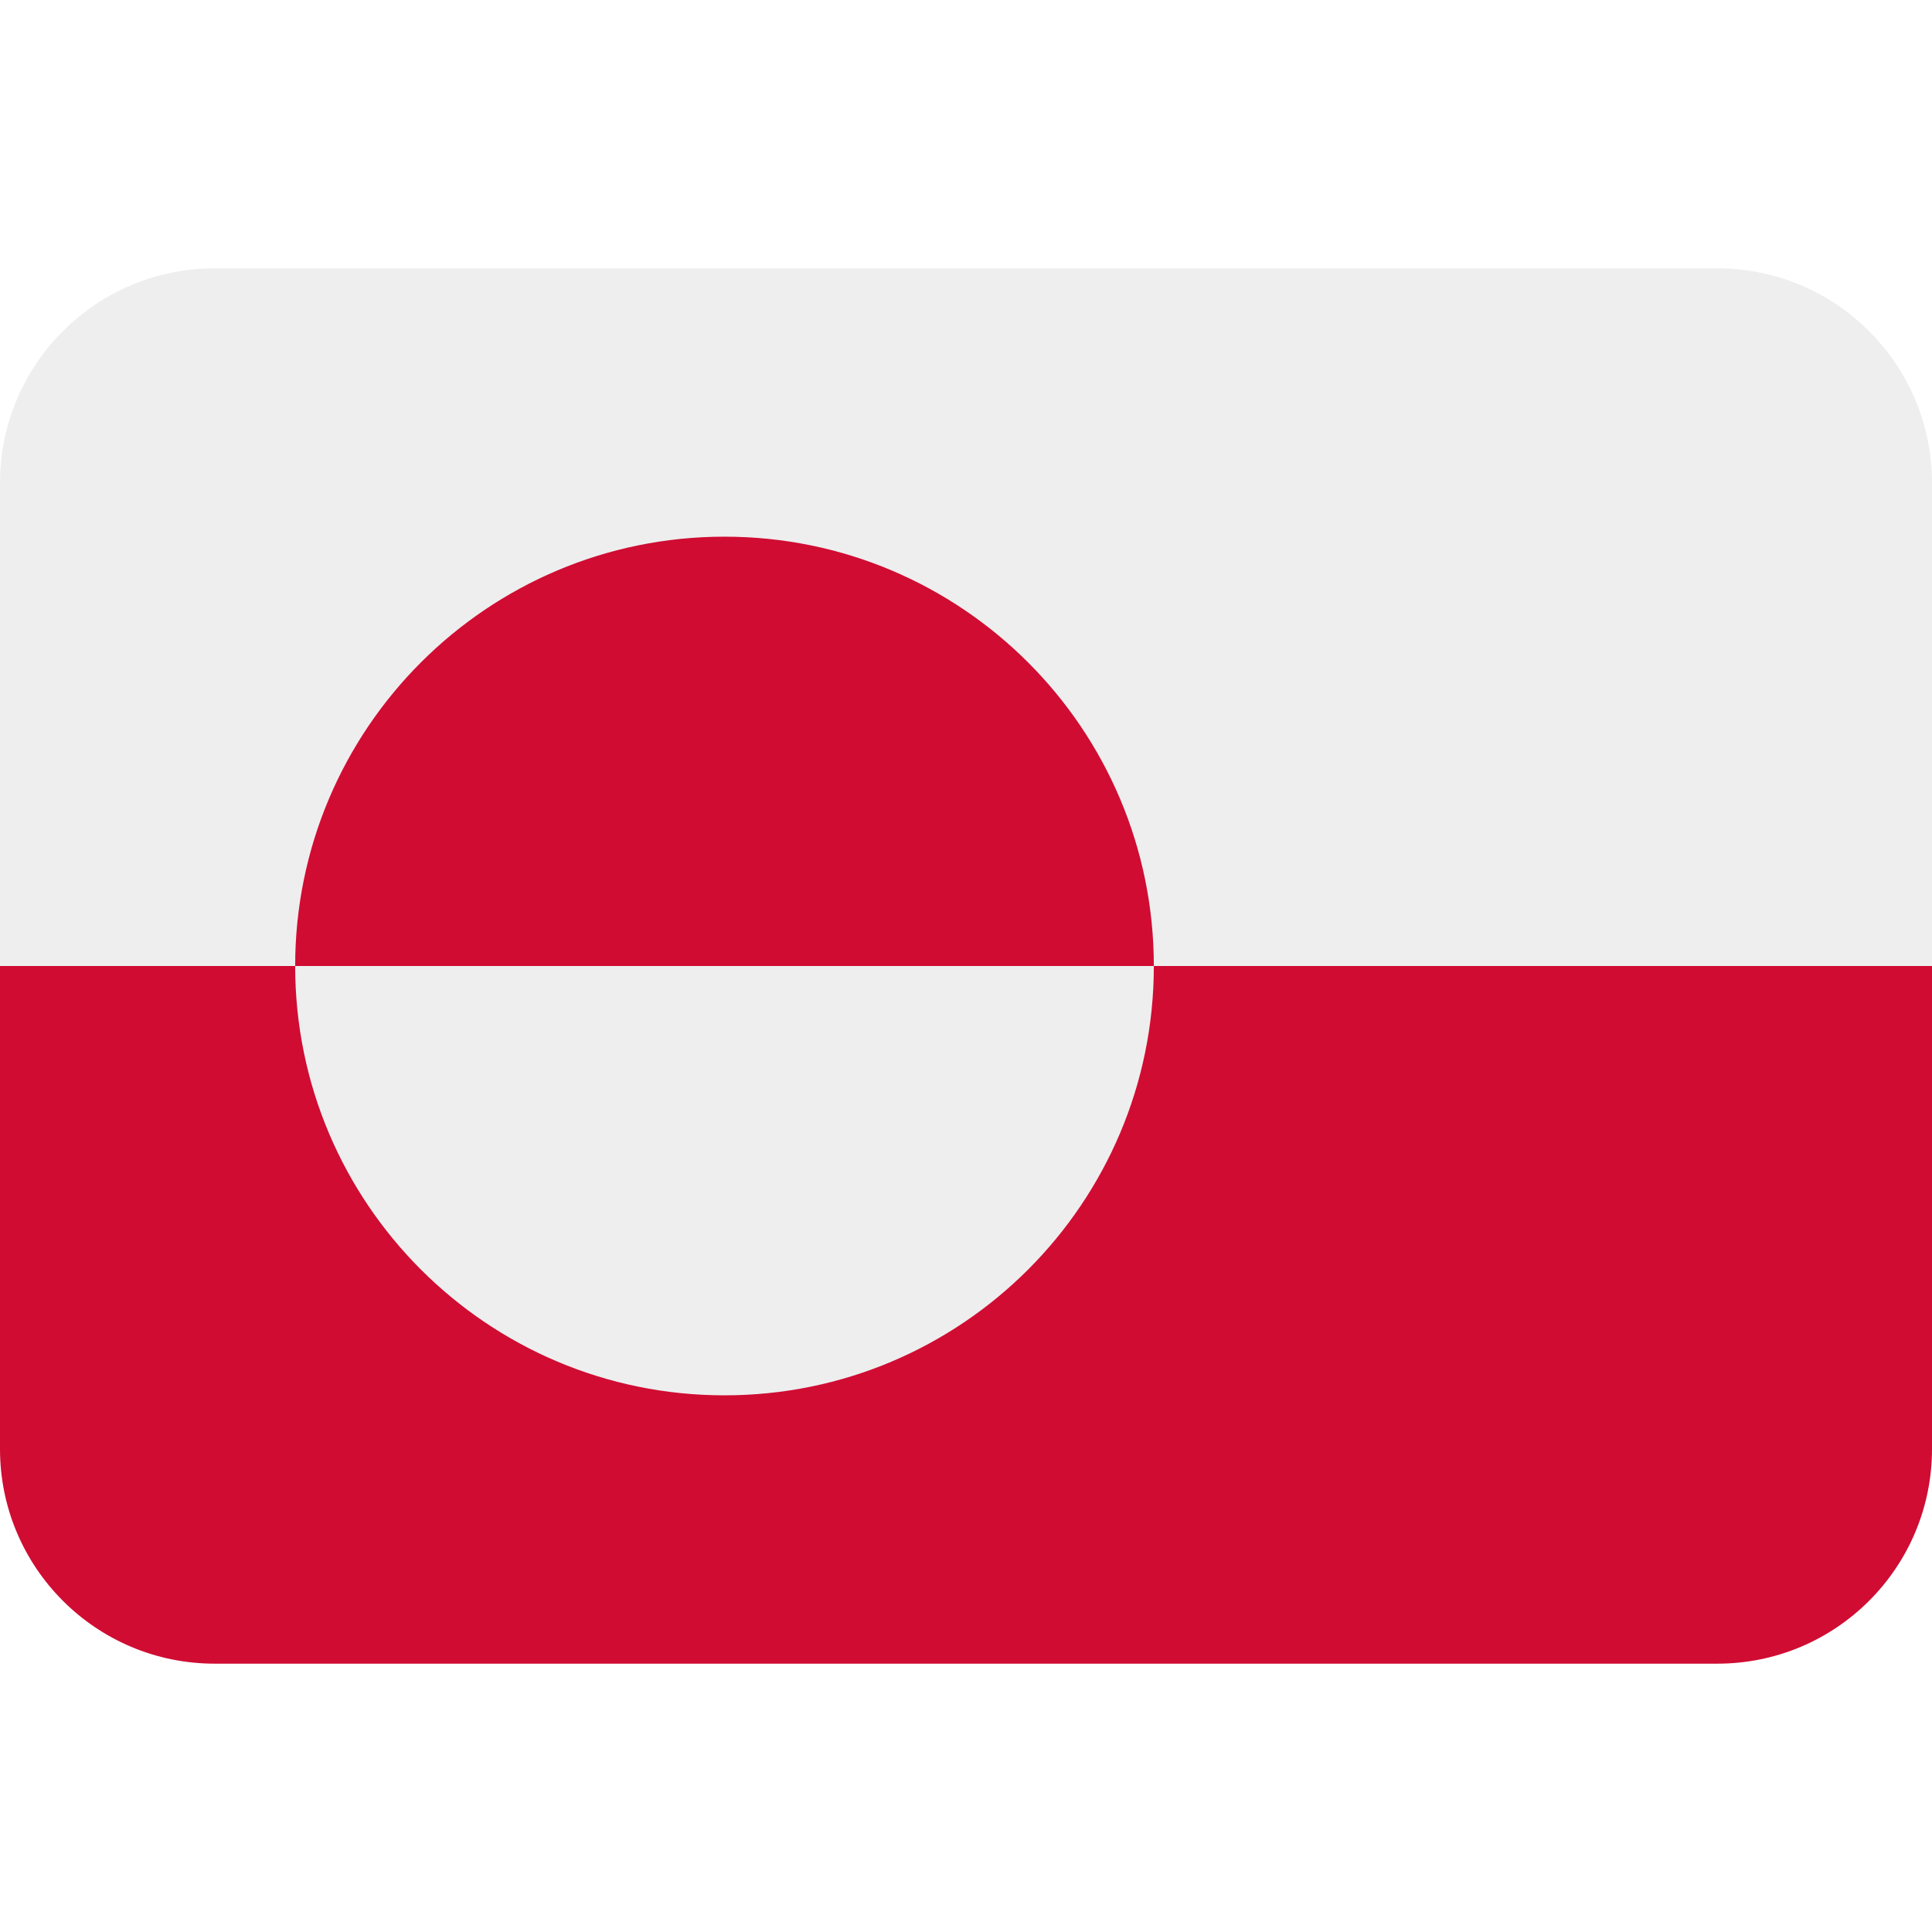
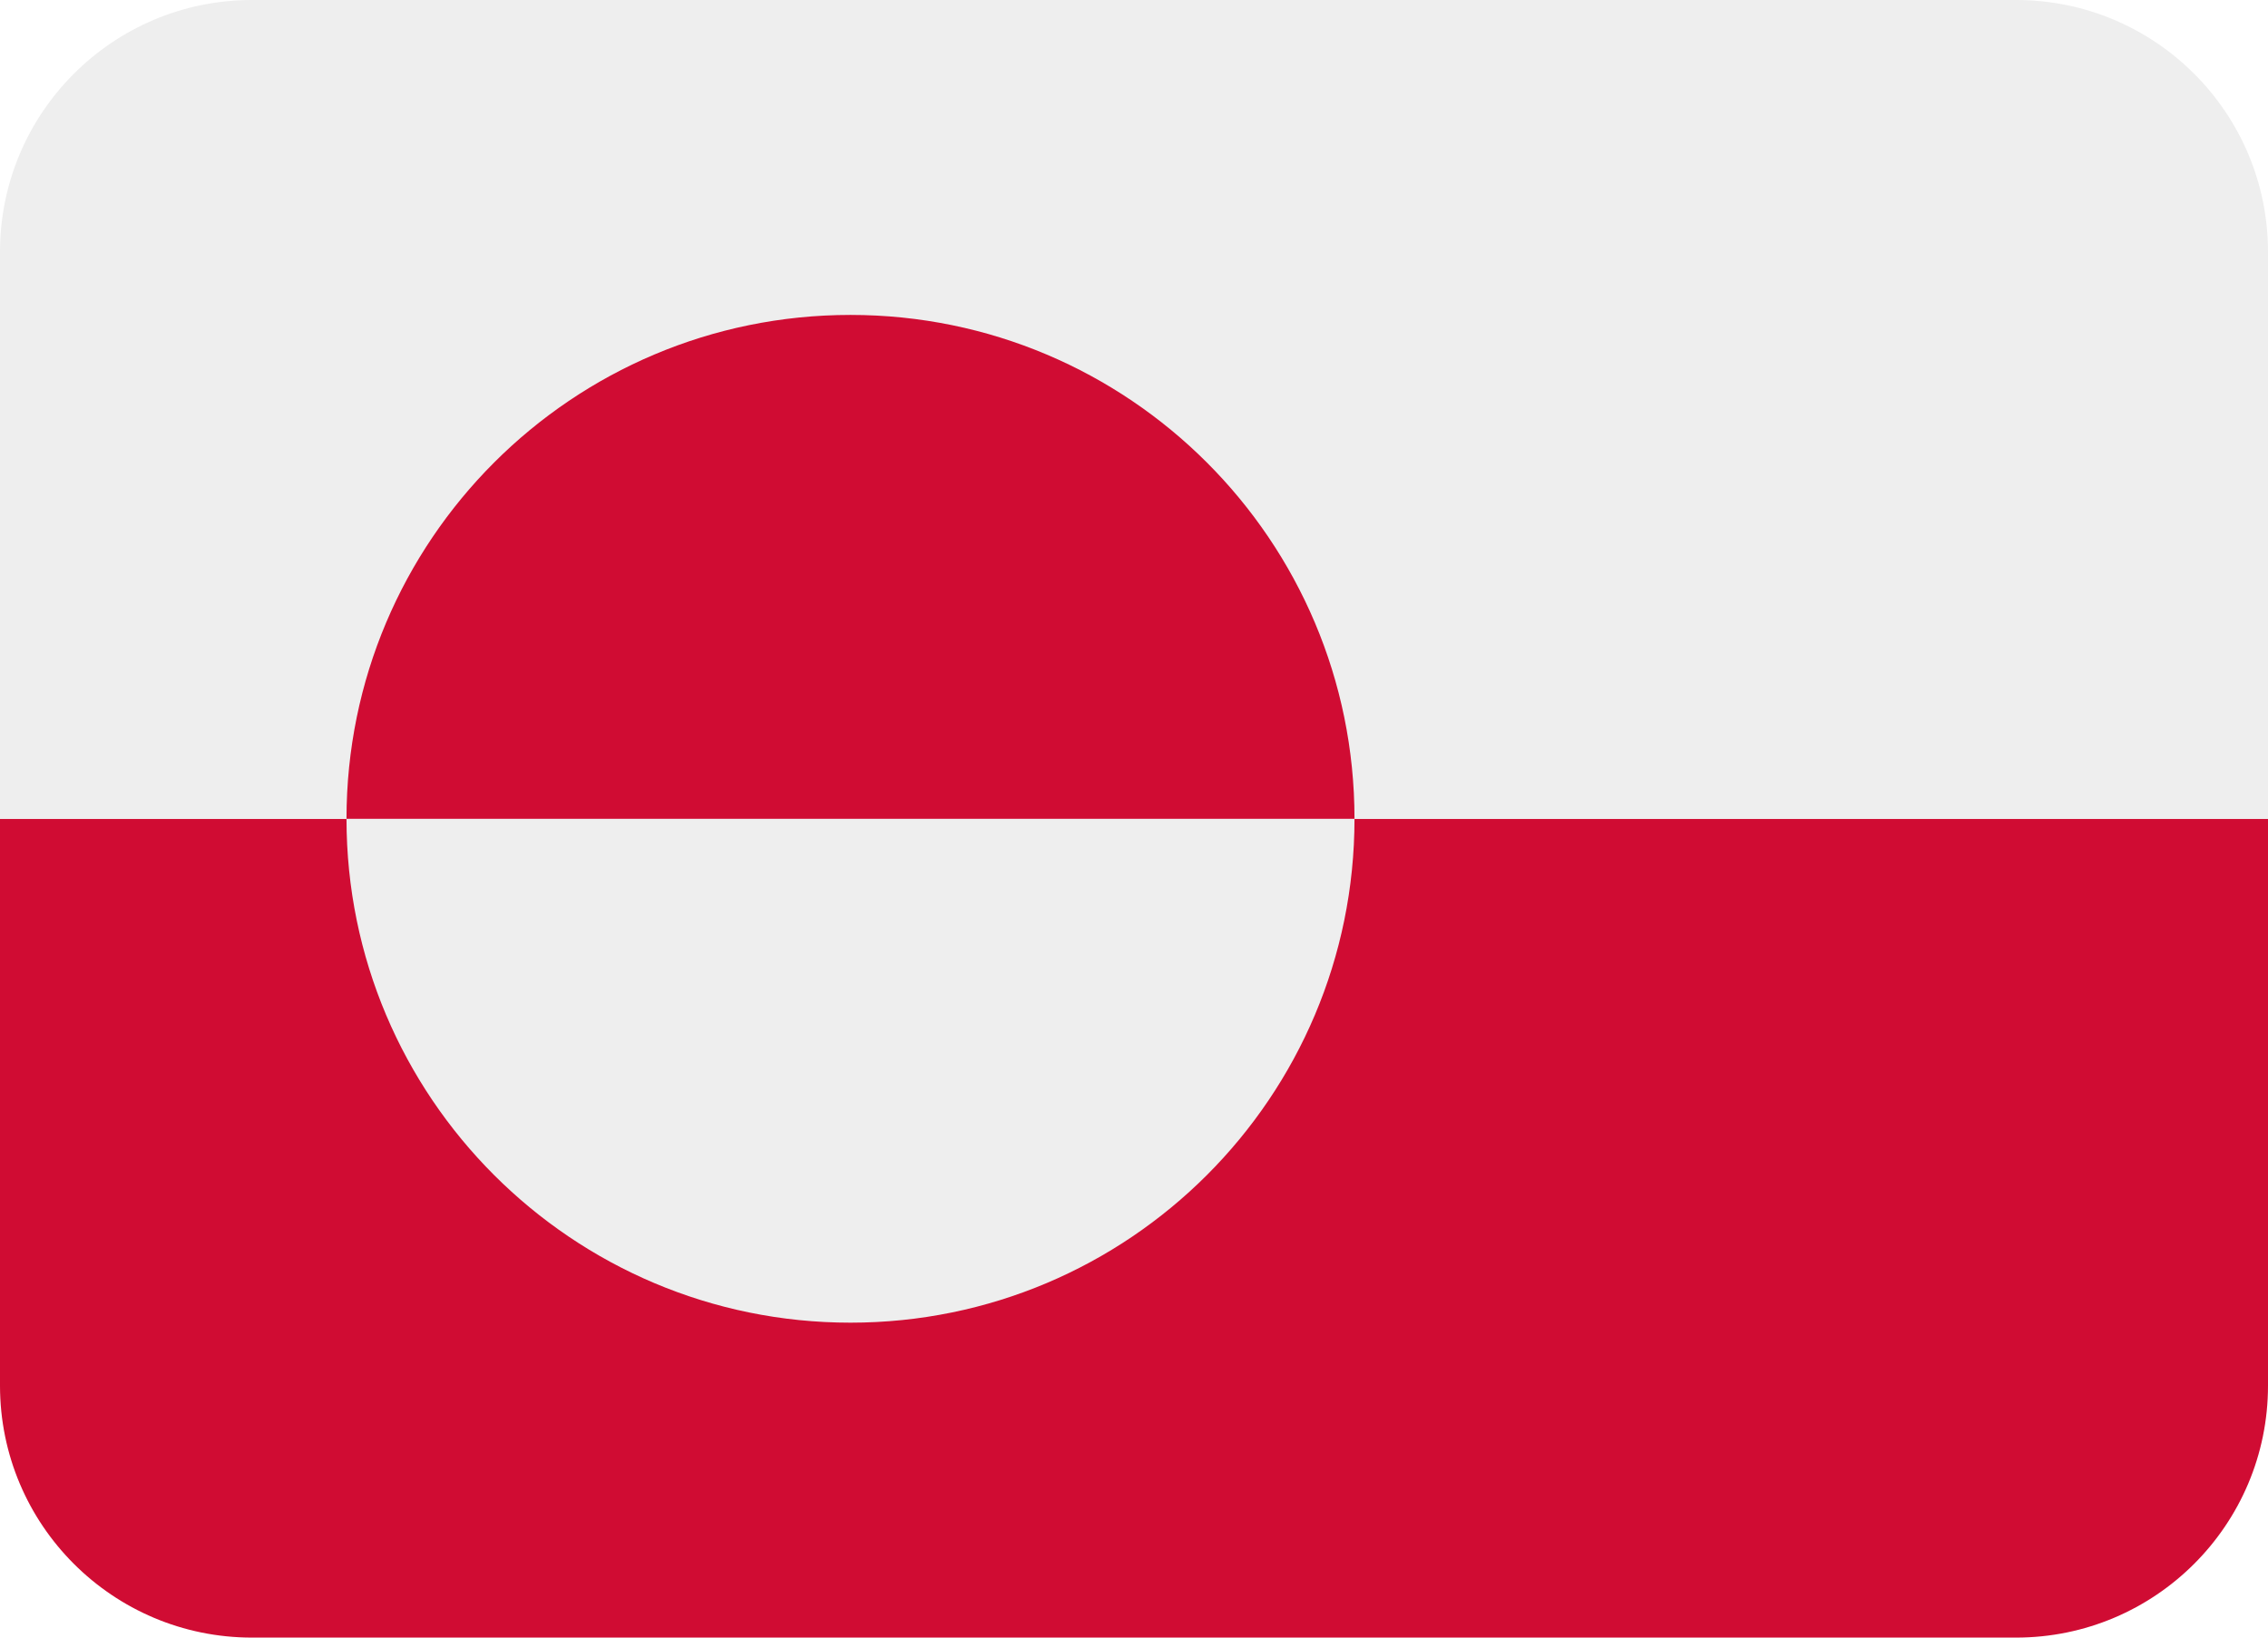
- <svg xmlns="http://www.w3.org/2000/svg" viewBox="0 0 36 36">
+ <svg xmlns="http://www.w3.org/2000/svg" viewBox="0 5 36 26">
  <path fill="#D00C33" d="M0 27c0 2.209 1.791 4 4 4h28c2.209 0 4-1.791 4-4v-9H0v9z" />
  <path fill="#EEE" d="M32 5H4C1.791 5 0 6.791 0 9v9h36V9c0-2.209-1.791-4-4-4z" />
  <circle fill="#EEE" cx="13.5" cy="18" r="8" />
  <path fill="#D00C33" d="M13.5 10c-4.418 0-8 3.582-8 8h16c0-4.418-3.582-8-8-8z" />
</svg>
